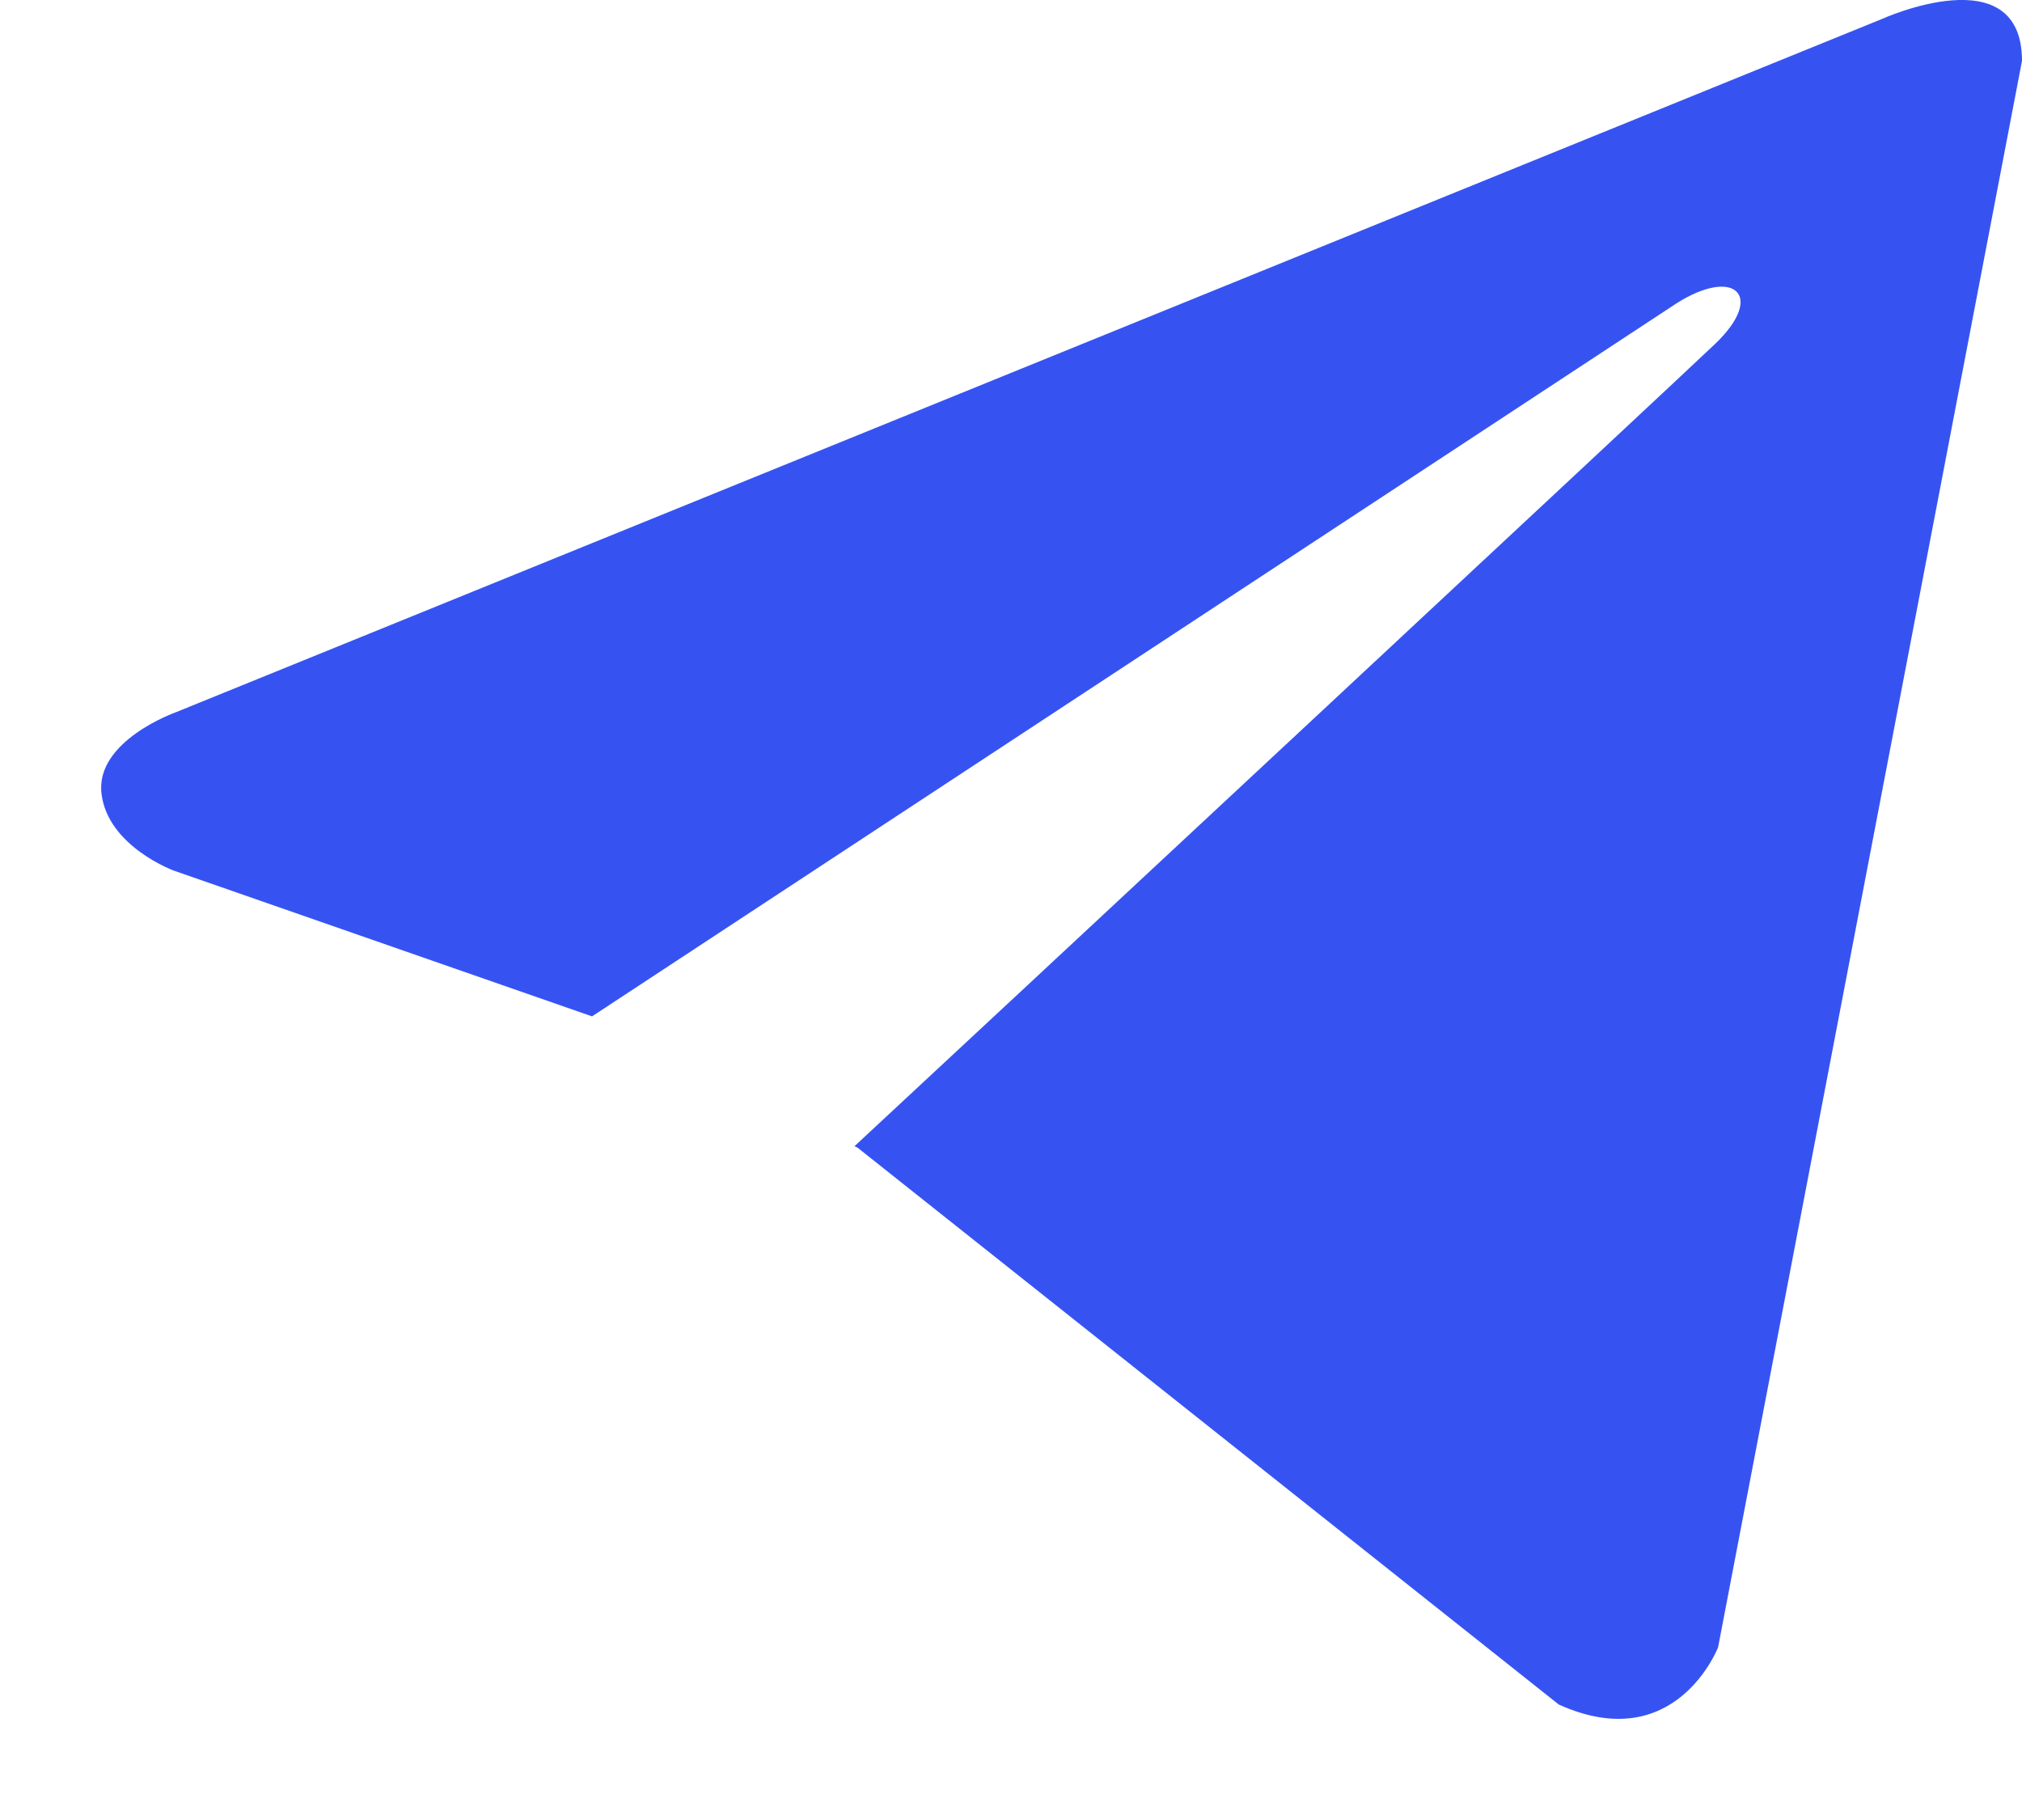
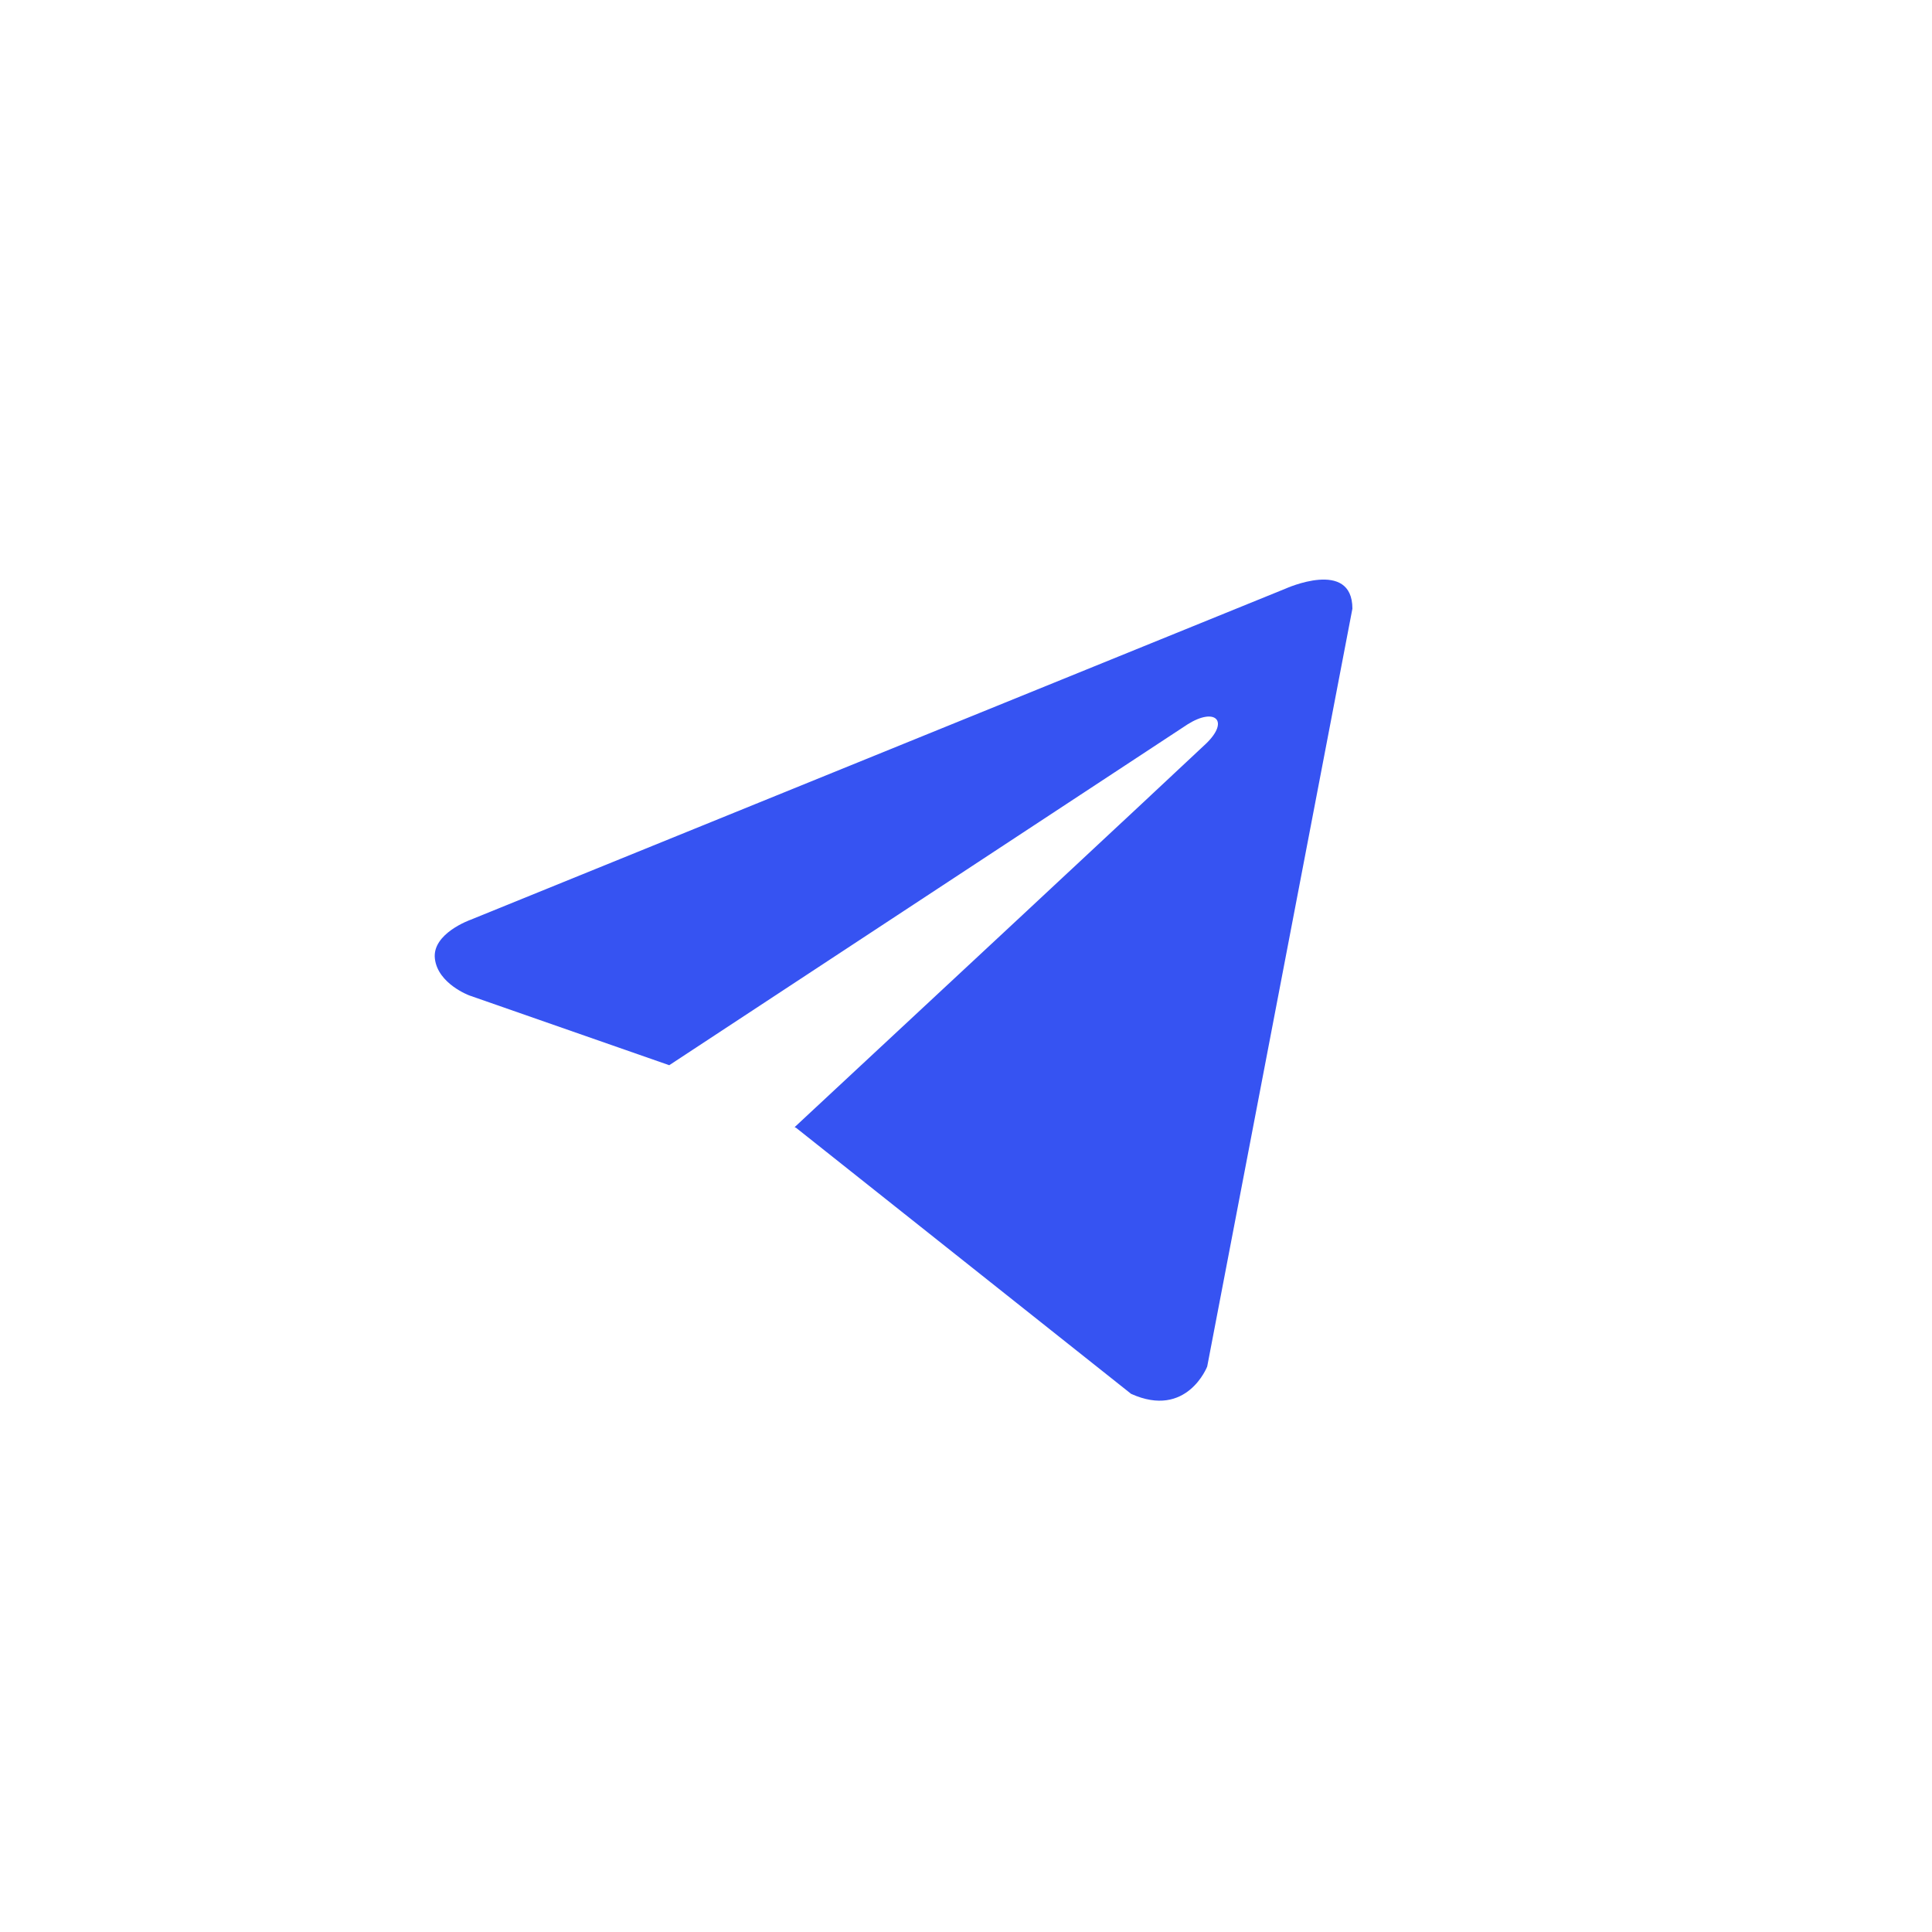
- <svg xmlns="http://www.w3.org/2000/svg" width="10" height="9" viewBox="0 0 10 9" fill="none">
-   <path d="M10 0.301L8.497 8.146C8.497 8.146 8.287 8.69 7.709 8.429L4.242 5.676L4.226 5.668C4.695 5.233 8.326 1.851 8.485 1.698C8.731 1.461 8.578 1.319 8.293 1.499L2.928 5.026L0.859 4.305C0.859 4.305 0.533 4.185 0.502 3.925C0.47 3.663 0.87 3.522 0.87 3.522L9.307 0.094C9.307 0.094 10 -0.221 10 0.301V0.301Z" fill="#3653F2" />
+ <svg xmlns="http://www.w3.org/2000/svg" width="20" height="20" viewBox="0 0 20 20" fill="none">
+   <path d="M14 6.301L12.497 14.146C12.497 14.146 12.287 14.69 11.709 14.429L8.242 11.676L8.226 11.668C8.695 11.233 12.326 7.851 12.485 7.698C12.731 7.461 12.578 7.319 12.293 7.499L6.928 11.027L4.859 10.305C4.859 10.305 4.533 10.185 4.502 9.925C4.47 9.663 4.87 9.522 4.87 9.522L13.307 6.094C13.307 6.094 14 5.779 14 6.301V6.301Z" fill="#3653F2" />
</svg>
